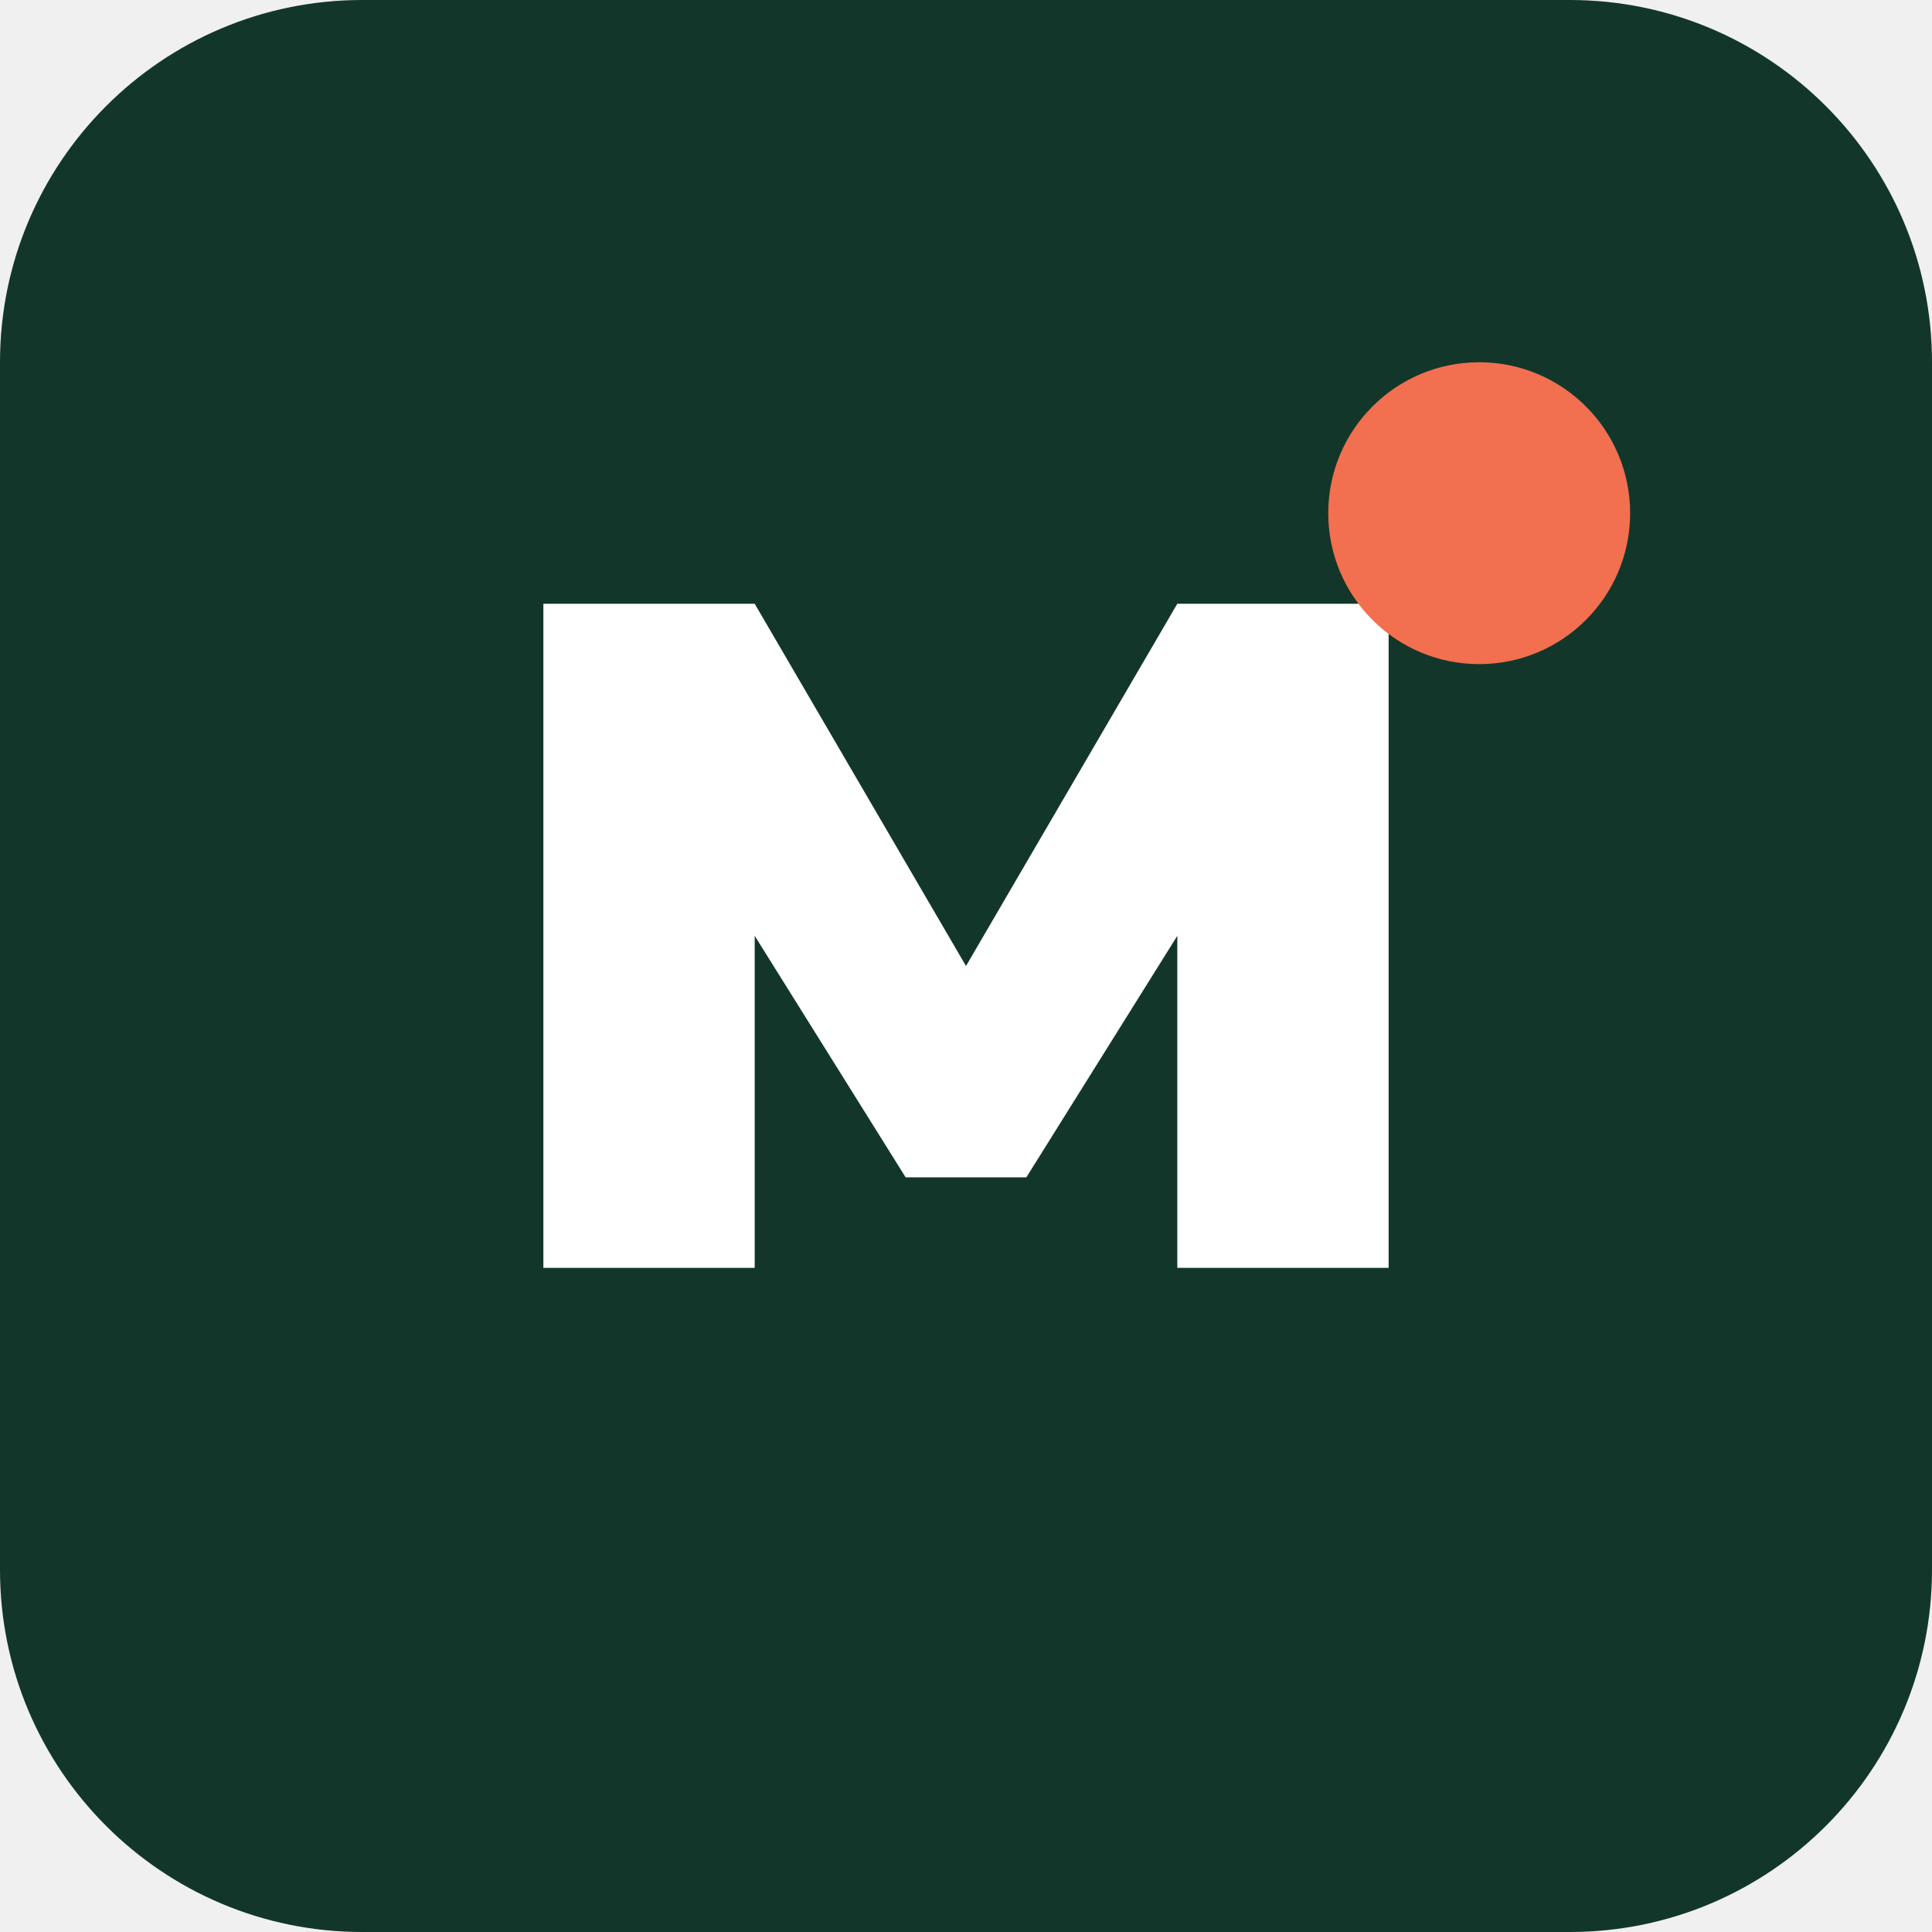
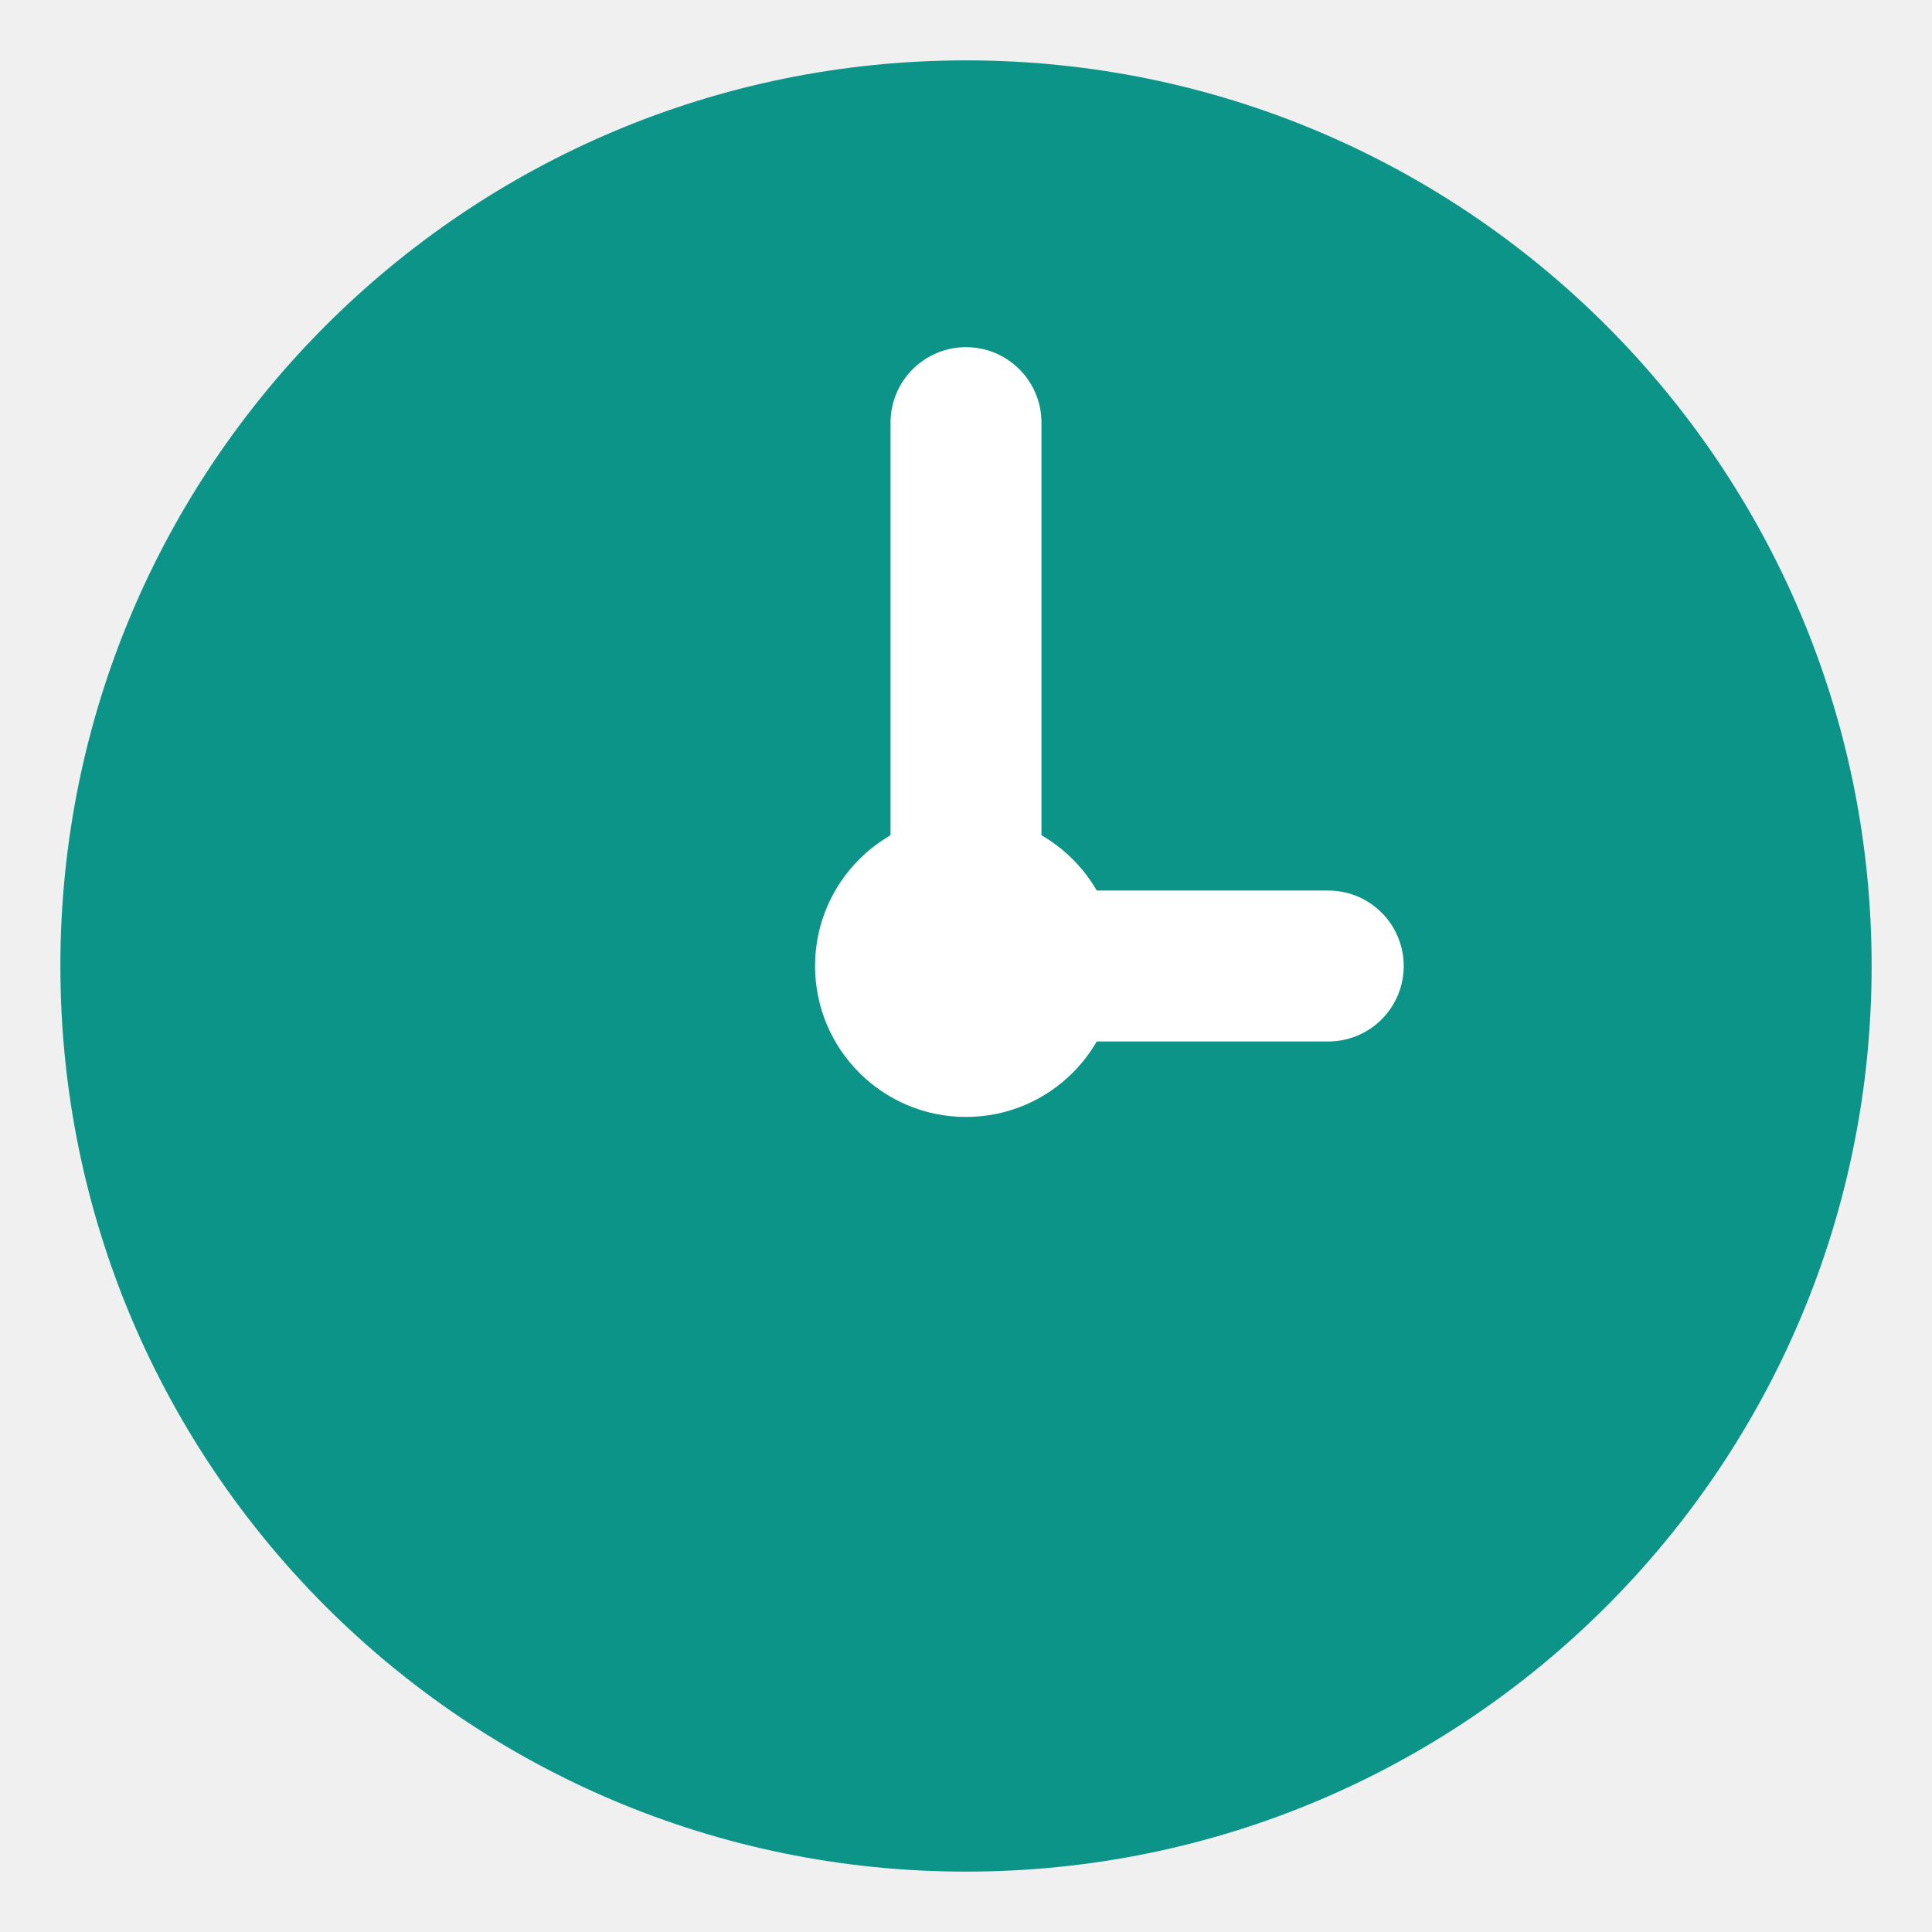
- <svg xmlns="http://www.w3.org/2000/svg" viewBox="0 0 64 64" role="img" aria-label="Mi Comodoro">
-   <rect width="64" height="64" rx="12" fill="#12372a" />
-   <path d="M18 42V20h7l7 12 7-12h7v22h-7V31l-5 8h-4l-5-8v11h-7Z" fill="#ffffff" />
-   <circle cx="49" cy="17" r="5" fill="#f26f4f" />
+ <svg xmlns="http://www.w3.org/2000/svg" width="32" height="32" viewBox="0 0 32 32">
+   <circle cx="16" cy="16" r="15" fill="#0d9488" />
+   <path d="M16 7 L16 16 L22 16" stroke="white" stroke-width="2.5" stroke-linecap="round" fill="none" />
+   <circle cx="16" cy="16" r="2.5" fill="white" />
</svg>
